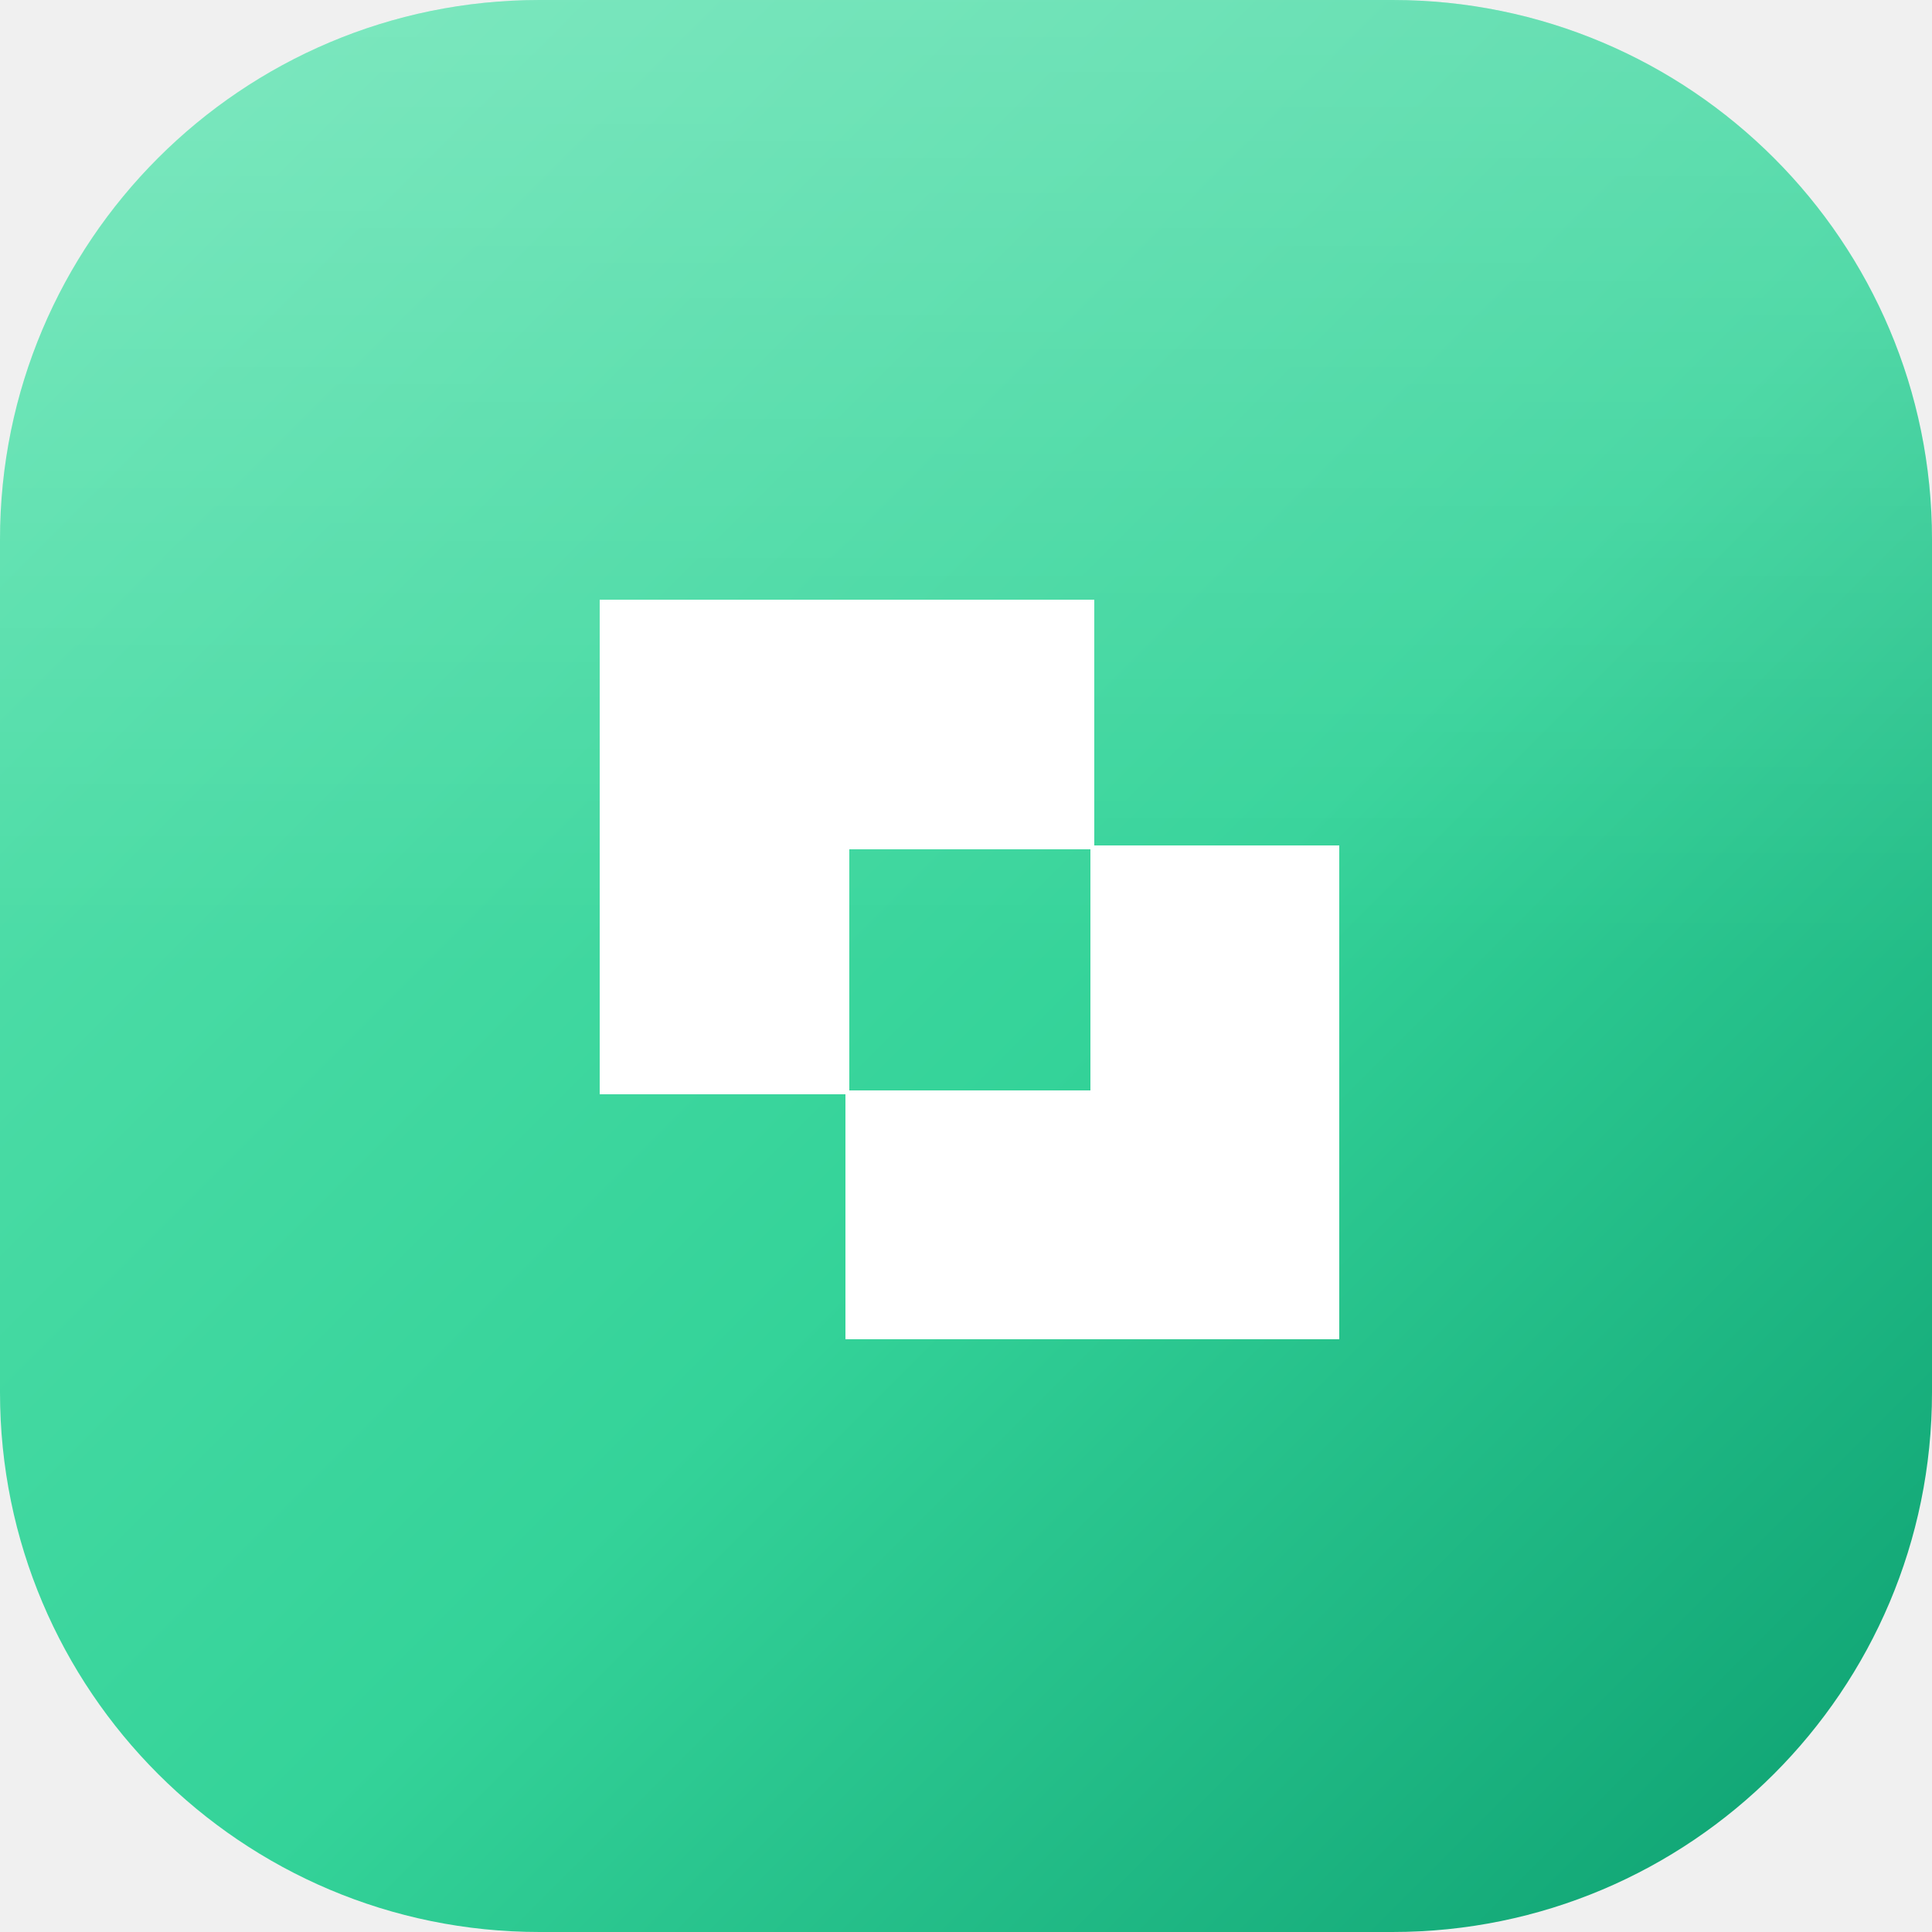
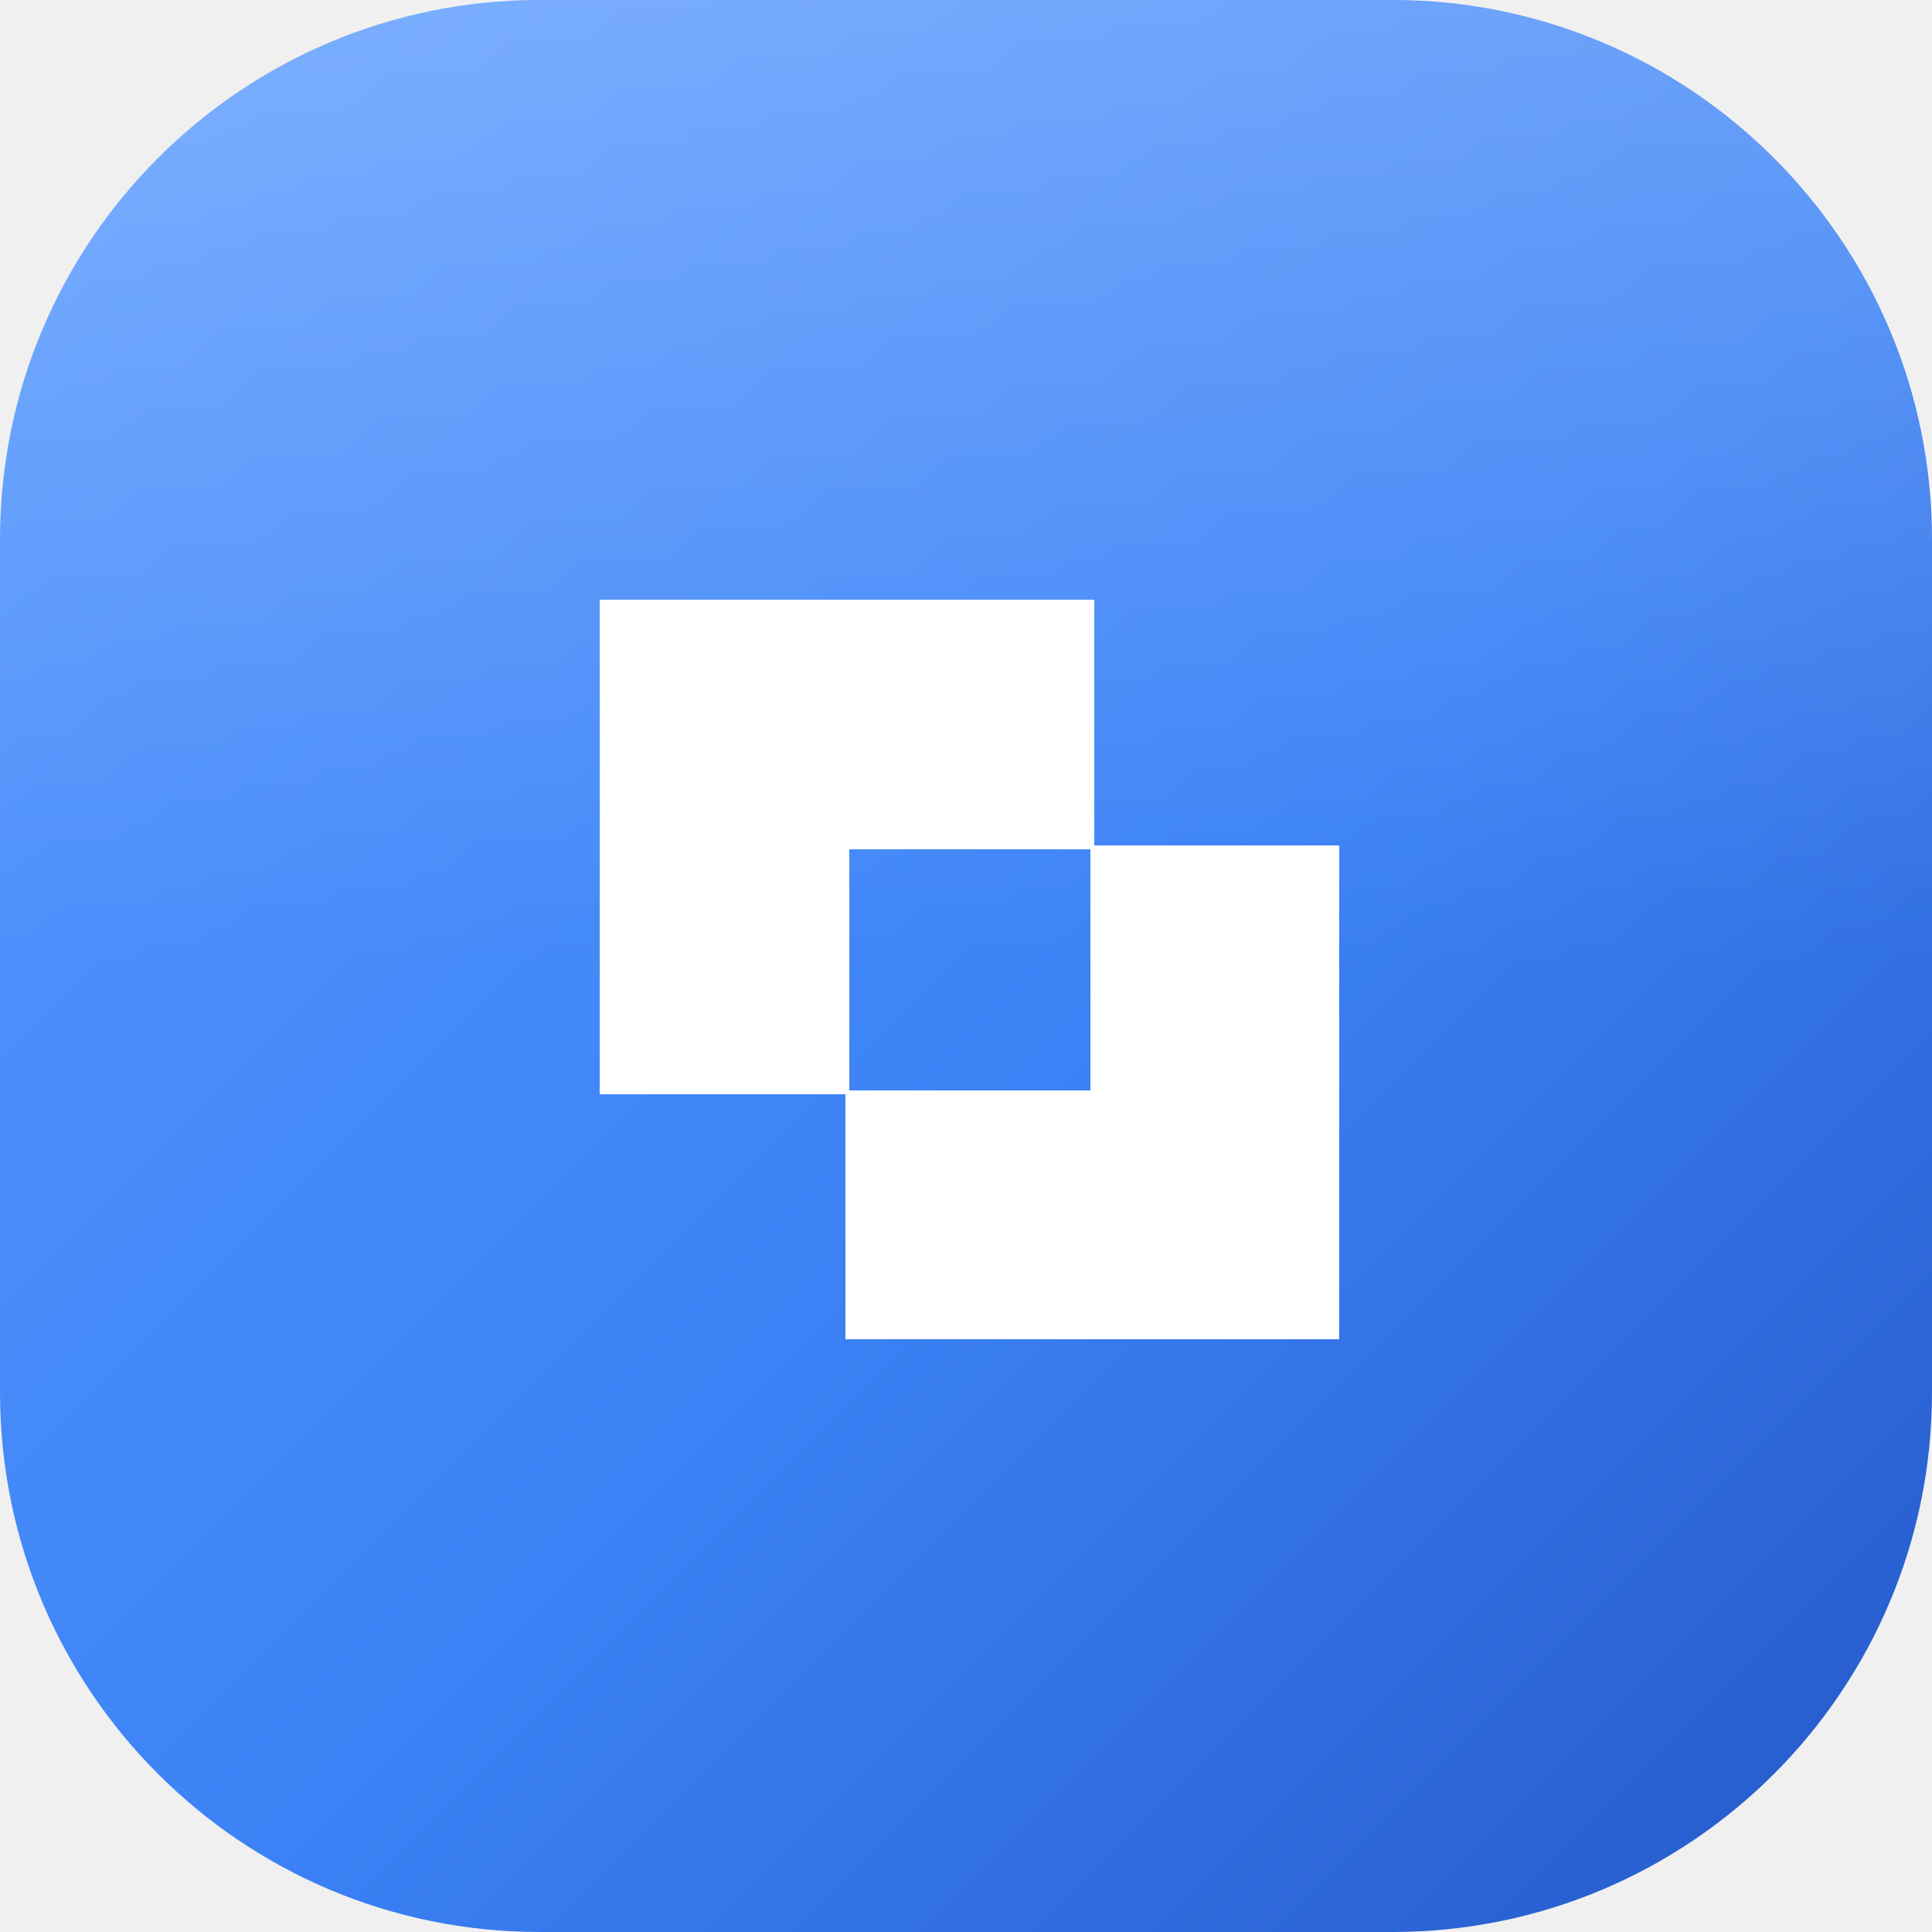
<svg xmlns="http://www.w3.org/2000/svg" viewBox="0 0 512 512">
  <defs>
    <linearGradient id="g" x1="0" y1="0" x2="1" y2="1">
-       <stop offset="0" stop-color="#5EE3B0" />
-       <stop offset=".55" stop-color="#34D399" />
-       <stop offset="1" stop-color="#0b9e6f" />
+       <stop offset="0" stop-color="#5B9BFF" />
+       <stop offset=".55" stop-color="#3B82F6" />
+       <stop offset="1" stop-color="#2557C7" />
    </linearGradient>
    <linearGradient id="s" x1="0" y1="0" x2="0" y2="1">
      <stop offset="0" stop-color="#fff" stop-opacity=".22" />
      <stop offset=".5" stop-color="#fff" stop-opacity="0" />
    </linearGradient>
  </defs>
  <rect width="512" height="512" rx="143" fill="url(#g)" />
  <rect width="512" height="512" rx="143" fill="url(#s)" />
  <g transform="translate(159 159) scale(5.0)" shape-rendering="crispEdges" fill="#fff">
    <rect x="0" y="0" width="13.2" height="13.2" />
    <rect x="13" y="0" width="13.2" height="13.2" />
    <rect x="0" y="13" width="13.2" height="13.2" />
    <rect x="26" y="13" width="13.2" height="13.2" />
    <rect x="13" y="26" width="13.2" height="13.2" />
    <rect x="26" y="26" width="13.2" height="13.2" />
  </g>
</svg>
